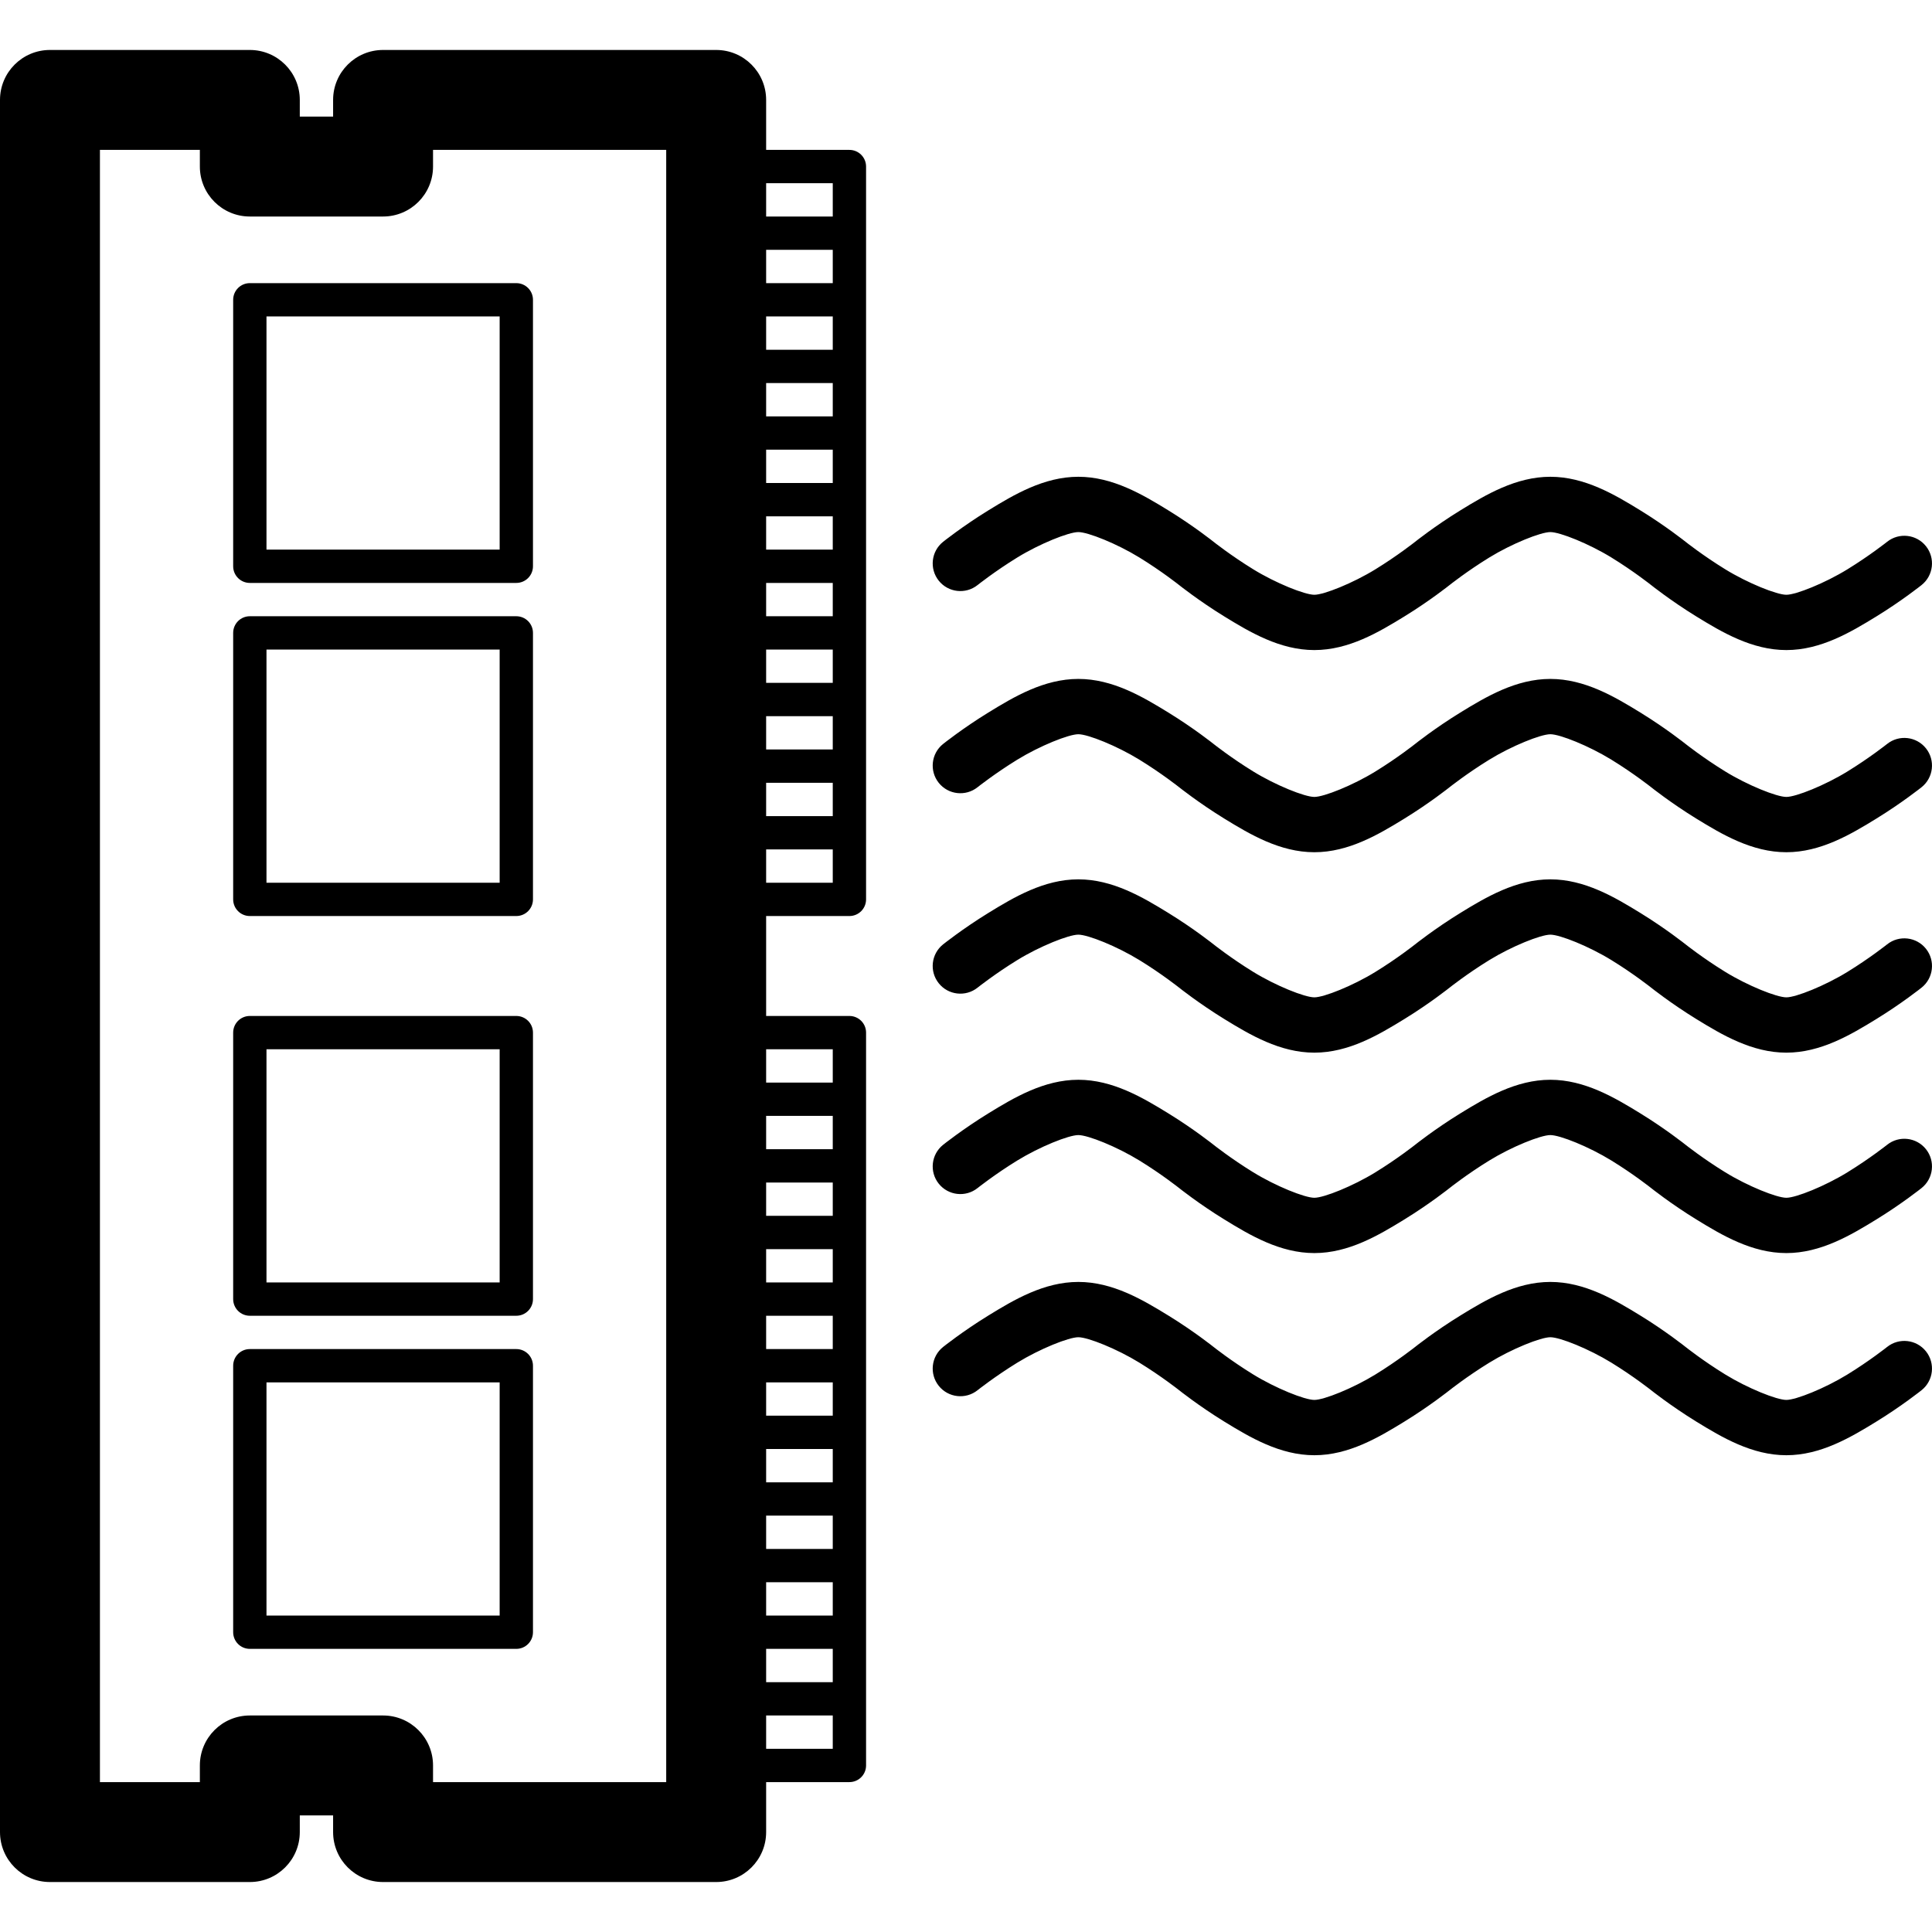
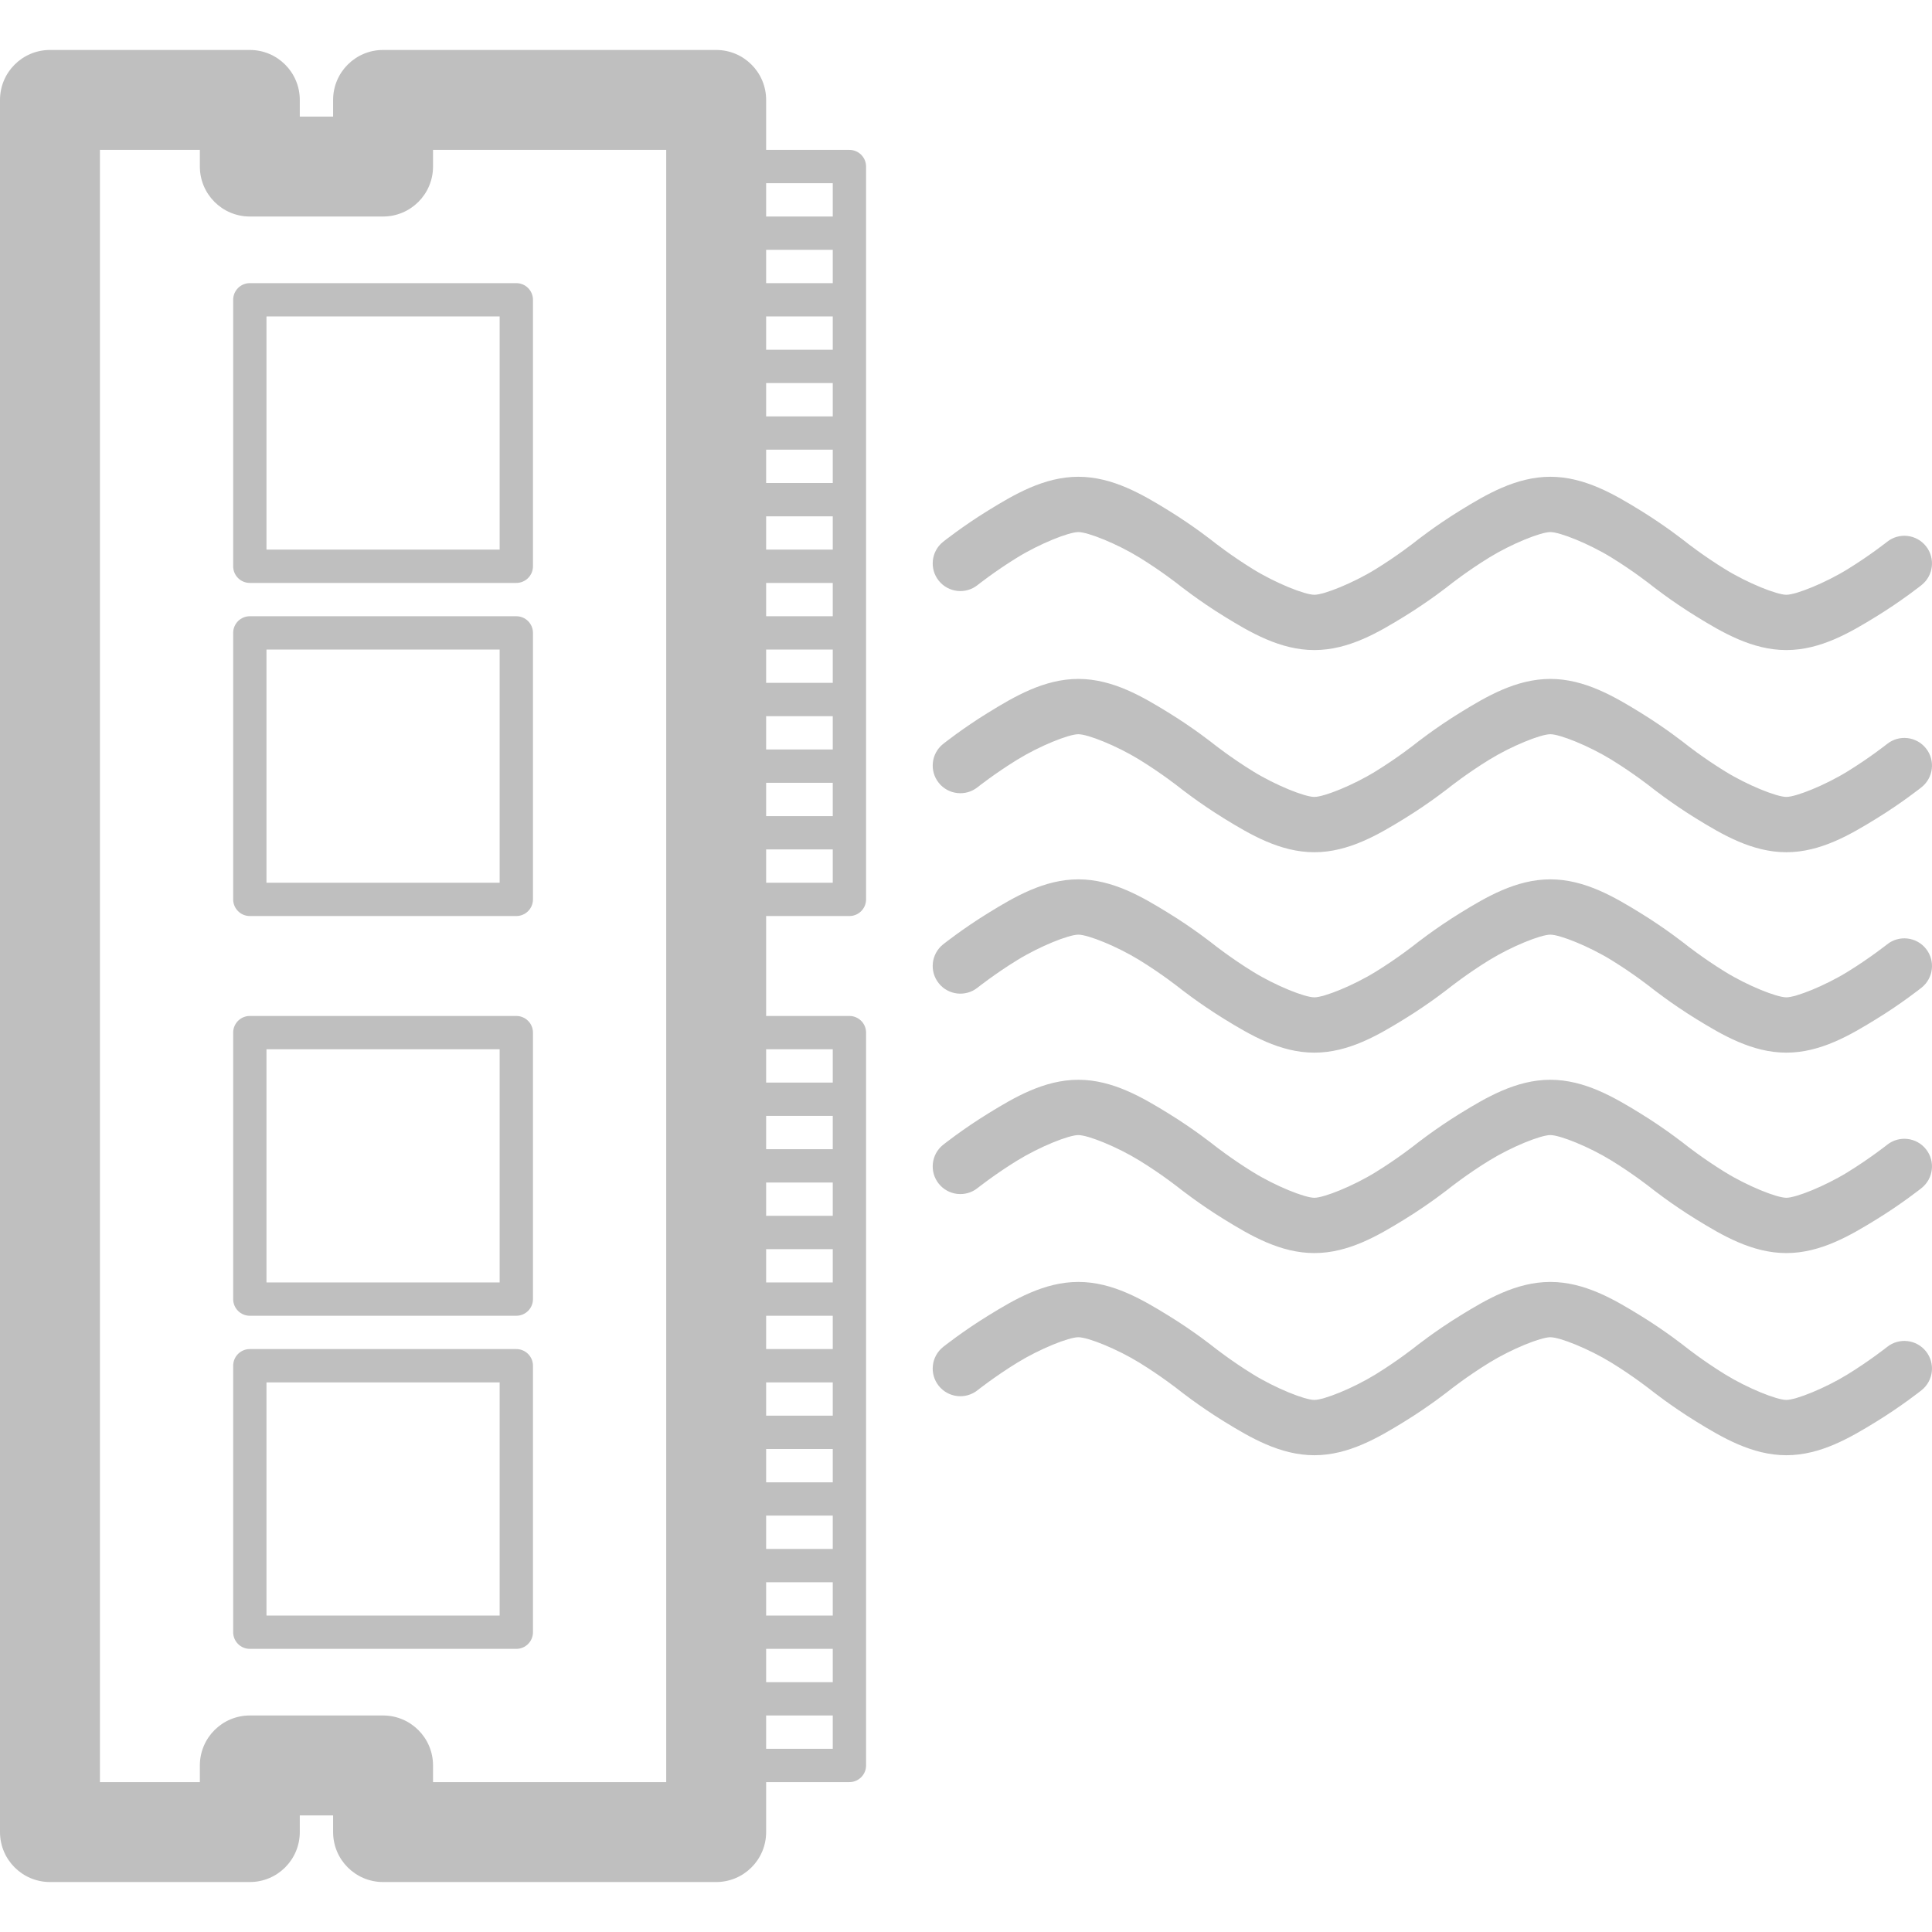
<svg xmlns="http://www.w3.org/2000/svg" width="232" height="232" viewBox="0 0 232 232" version="1.1" id="svg5" xml:space="preserve">
  <defs id="defs2" />
  <g id="layer1" transform="translate(-10,-18)">
-     <path id="path20" style="color:#000000;fill:#000000;stroke-linecap:round;stroke-linejoin:round;-inkscape-stroke:none" d="M 16 24 C 12.686 24 10 26.686 10 30 L 10 238 C 10 241.314 12.686 244 16 244 L 40 244 C 43.314 244 46 241.314 46 238 L 46 236 L 50 236 L 50 238 C 50 241.314 52.686 244 56 244 L 96 244 C 99.314 244 102 241.314 102 238 L 102 232 L 112 232 C 113.105 232 114 231.105 114 230 L 114 222 L 114 214 L 114 206 L 114 198 L 114 190 L 114 182 L 114 174 L 114 166 L 114 158 L 114 150 L 114 142 C 114 140.895 113.105 140 112 140 L 102 140 L 102 128 L 112 128 C 113.105 128 114 127.105 114 126 L 114 118 L 114 110 L 114 102 L 114 94 L 114 86 L 114 78 L 114 70 L 114 62 L 114 54 L 114 46 L 114 38 C 114 36.895 113.105 36 112 36 L 102 36 L 102 30 C 102 26.686 99.314 24 96 24 L 56 24 C 52.686 24 50 26.686 50 30 L 50 32 L 46 32 L 46 30 C 46 26.686 43.314 24 40 24 L 16 24 z M 22 36 L 34 36 L 34 38 C 34 41.314 36.686 44 40 44 L 56 44 C 59.314 44 62 41.314 62 38 L 62 36 L 90 36 L 90 232 L 62 232 L 62 230 C 62 226.686 59.314 224 56 224 L 40 224 C 36.686 224 34 226.686 34 230 L 34 232 L 22 232 L 22 36 z M 102 40 L 110 40 L 110 44 L 102 44 L 102 40 z M 102 48 L 110 48 L 110 52 L 102 52 L 102 48 z M 40 52 C 38.895 52 38 52.895 38 54 L 38 86 C 38 87.105 38.895 88 40 88 L 72 88 C 73.105 88 74 87.105 74 86 L 74 54 C 74 52.895 73.105 52 72 52 L 40 52 z M 42 56 L 70 56 L 70 84 L 42 84 L 42 56 z M 102 56 L 110 56 L 110 60 L 102 60 L 102 56 z M 102 64 L 110 64 L 110 68 L 102 68 L 102 64 z M 102 72 L 110 72 L 110 76 L 102 76 L 102 72 z M 139.49 75.252 C 135.365 75.252 131.763 77.396 128.688 79.285 C 125.612 81.175 123.252 83.061 123.252 83.061 A 3.321 3.321 0 0 0 122.725 87.727 A 3.321 3.321 0 0 0 127.391 88.254 C 127.391 88.254 129.474 86.596 132.164 84.943 C 134.854 83.291 138.335 81.893 139.49 81.893 C 140.645 81.893 144.127 83.291 146.816 84.943 C 149.506 86.596 151.59 88.254 151.59 88.254 C 151.59 88.254 153.95 90.14 157.025 92.029 C 160.1 93.919 163.704 96.062 167.83 96.062 C 171.956 96.062 175.56 93.919 178.635 92.029 C 181.71 90.14 184.07 88.254 184.07 88.254 C 184.07 88.254 186.154 86.596 188.844 84.943 C 191.533 83.291 195.015 81.893 196.17 81.893 C 197.325 81.893 200.806 83.291 203.496 84.943 C 206.186 86.596 208.27 88.254 208.27 88.254 C 208.27 88.254 210.63 90.14 213.705 92.029 C 216.78 93.919 220.384 96.062 224.51 96.062 C 228.635 96.062 232.237 93.919 235.312 92.029 C 238.388 90.14 240.748 88.254 240.748 88.254 A 3.321 3.321 0 0 0 241.275 83.588 A 3.321 3.321 0 0 0 236.609 83.061 C 236.609 83.061 234.526 84.716 231.836 86.369 C 229.146 88.022 225.665 89.422 224.51 89.422 C 223.355 89.422 219.873 88.022 217.184 86.369 C 214.494 84.716 212.41 83.061 212.41 83.061 C 212.41 83.061 210.05 81.175 206.975 79.285 C 203.9 77.396 200.295 75.252 196.17 75.252 C 192.044 75.252 188.44 77.396 185.365 79.285 C 182.29 81.175 179.93 83.061 179.93 83.061 C 179.93 83.061 177.846 84.716 175.156 86.369 C 172.467 88.022 168.985 89.422 167.83 89.422 C 166.675 89.422 163.194 88.022 160.504 86.369 C 157.814 84.716 155.73 83.061 155.73 83.061 C 155.73 83.061 153.37 81.175 150.295 79.285 C 147.22 77.396 143.616 75.252 139.49 75.252 z M 102 80 L 110 80 L 110 84 L 102 84 L 102 80 z M 102 88 L 110 88 L 110 92 L 102 92 L 102 88 z M 40 92 C 38.895 92 38 92.895 38 94 L 38 126 C 38 127.105 38.895 128 40 128 L 72 128 C 73.105 128 74 127.105 74 126 L 74 94 C 74 92.895 73.105 92 72 92 L 40 92 z M 42 96 L 70 96 L 70 124 L 42 124 L 42 96 z M 102 96 L 110 96 L 110 100 L 102 100 L 102 96 z M 139.49 99.527 C 135.365 99.527 131.763 101.671 128.688 103.561 C 125.612 105.45 123.252 107.336 123.252 107.336 A 3.321 3.321 0 0 0 122.725 112.002 A 3.321 3.321 0 0 0 127.391 112.529 C 127.391 112.529 129.474 110.874 132.164 109.221 C 134.854 107.568 138.335 106.168 139.49 106.168 C 140.645 106.168 144.127 107.568 146.816 109.221 C 149.506 110.874 151.59 112.529 151.59 112.529 C 151.59 112.529 153.95 114.415 157.025 116.305 C 160.1 118.194 163.704 120.338 167.83 120.338 C 171.956 120.338 175.56 118.194 178.635 116.305 C 181.71 114.415 184.07 112.529 184.07 112.529 C 184.07 112.529 186.154 110.874 188.844 109.221 C 191.533 107.568 195.015 106.168 196.17 106.168 C 197.325 106.168 200.806 107.568 203.496 109.221 C 206.186 110.874 208.27 112.529 208.27 112.529 C 208.27 112.529 210.63 114.415 213.705 116.305 C 216.78 118.194 220.384 120.338 224.51 120.338 C 228.635 120.338 232.237 118.194 235.312 116.305 C 238.388 114.415 240.748 112.529 240.748 112.529 A 3.321 3.321 0 0 0 241.275 107.863 A 3.321 3.321 0 0 0 236.609 107.336 C 236.609 107.336 234.526 108.994 231.836 110.646 C 229.146 112.299 225.665 113.697 224.51 113.697 C 223.355 113.697 219.873 112.299 217.184 110.646 C 214.494 108.994 212.41 107.336 212.41 107.336 C 212.41 107.336 210.05 105.45 206.975 103.561 C 203.9 101.671 200.295 99.527 196.17 99.527 C 192.044 99.527 188.44 101.671 185.365 103.561 C 182.29 105.45 179.93 107.336 179.93 107.336 C 179.93 107.336 177.846 108.994 175.156 110.646 C 172.467 112.299 168.985 113.697 167.83 113.697 C 166.675 113.697 163.194 112.299 160.504 110.646 C 157.814 108.994 155.73 107.336 155.73 107.336 C 155.73 107.336 153.37 105.45 150.295 103.561 C 147.22 101.671 143.616 99.527 139.49 99.527 z M 102 104 L 110 104 L 110 108 L 102 108 L 102 104 z M 102 112 L 110 112 L 110 116 L 102 116 L 102 112 z M 102 120 L 110 120 L 110 124 L 102 124 L 102 120 z M 139.49 123.594 C 135.365 123.594 131.763 125.737 128.688 127.627 C 125.612 129.517 123.252 131.402 123.252 131.402 A 3.321 3.321 0 0 0 122.725 136.07 A 3.321 3.321 0 0 0 127.391 136.598 C 127.391 136.598 129.474 134.94 132.164 133.287 C 134.854 131.634 138.335 130.236 139.49 130.236 C 140.645 130.236 144.127 131.634 146.816 133.287 C 149.506 134.94 151.59 136.598 151.59 136.598 C 151.59 136.598 153.95 138.483 157.025 140.373 C 160.1 142.263 163.704 144.406 167.83 144.406 C 171.956 144.406 175.56 142.263 178.635 140.373 C 181.71 138.483 184.07 136.598 184.07 136.598 C 184.07 136.598 186.154 134.94 188.844 133.287 C 191.533 131.634 195.015 130.236 196.17 130.236 C 197.325 130.236 200.806 131.634 203.496 133.287 C 206.186 134.94 208.27 136.598 208.27 136.598 C 208.27 136.598 210.63 138.483 213.705 140.373 C 216.78 142.263 220.384 144.406 224.51 144.406 C 228.635 144.406 232.237 142.263 235.312 140.373 C 238.388 138.483 240.748 136.598 240.748 136.598 A 3.321 3.321 0 0 0 241.275 131.93 A 3.321 3.321 0 0 0 236.609 131.402 C 236.609 131.402 234.526 133.06 231.836 134.713 C 229.146 136.366 225.665 137.764 224.51 137.764 C 223.355 137.764 219.873 136.366 217.184 134.713 C 214.494 133.06 212.41 131.402 212.41 131.402 C 212.41 131.402 210.05 129.517 206.975 127.627 C 203.9 125.737 200.295 123.594 196.17 123.594 C 192.044 123.594 188.44 125.737 185.365 127.627 C 182.29 129.517 179.93 131.402 179.93 131.402 C 179.93 131.402 177.846 133.06 175.156 134.713 C 172.467 136.366 168.985 137.764 167.83 137.764 C 166.675 137.764 163.194 136.366 160.504 134.713 C 157.814 133.06 155.73 131.402 155.73 131.402 C 155.73 131.402 153.37 129.517 150.295 127.627 C 147.22 125.737 143.616 123.594 139.49 123.594 z M 40 140 C 38.895 140 38 140.895 38 142 L 38 174 C 38 175.105 38.895 176 40 176 L 72 176 C 73.105 176 74 175.105 74 174 L 74 142 C 74 140.895 73.105 140 72 140 L 40 140 z M 42 144 L 70 144 L 70 172 L 42 172 L 42 144 z M 102 144 L 110 144 L 110 148 L 102 148 L 102 144 z M 139.49 147.662 C 135.365 147.662 131.763 149.806 128.688 151.695 C 125.612 153.585 123.252 155.471 123.252 155.471 A 3.321 3.321 0 0 0 122.725 160.137 A 3.321 3.321 0 0 0 127.391 160.664 C 127.391 160.664 129.474 159.006 132.164 157.354 C 134.854 155.701 138.335 154.303 139.49 154.303 C 140.645 154.303 144.127 155.701 146.816 157.354 C 149.506 159.006 151.59 160.664 151.59 160.664 C 151.59 160.664 153.95 162.55 157.025 164.439 C 160.1 166.329 163.704 168.473 167.83 168.473 C 171.956 168.473 175.56 166.329 178.635 164.439 C 181.71 162.55 184.07 160.664 184.07 160.664 C 184.07 160.664 186.154 159.006 188.844 157.354 C 191.533 155.701 195.015 154.303 196.17 154.303 C 197.325 154.303 200.806 155.701 203.496 157.354 C 206.186 159.006 208.27 160.664 208.27 160.664 C 208.27 160.664 210.63 162.55 213.705 164.439 C 216.78 166.329 220.384 168.473 224.51 168.473 C 228.635 168.473 232.237 166.329 235.312 164.439 C 238.388 162.55 240.748 160.664 240.748 160.664 A 3.321 3.321 0 0 0 241.275 155.998 A 3.321 3.321 0 0 0 236.609 155.471 C 236.609 155.471 234.526 157.126 231.836 158.779 C 229.146 160.432 225.665 161.832 224.51 161.832 C 223.355 161.832 219.873 160.432 217.184 158.779 C 214.494 157.126 212.41 155.471 212.41 155.471 C 212.41 155.471 210.05 153.585 206.975 151.695 C 203.9 149.806 200.295 147.662 196.17 147.662 C 192.044 147.662 188.44 149.806 185.365 151.695 C 182.29 153.585 179.93 155.471 179.93 155.471 C 179.93 155.471 177.846 157.126 175.156 158.779 C 172.467 160.432 168.985 161.832 167.83 161.832 C 166.675 161.832 163.194 160.432 160.504 158.779 C 157.814 157.126 155.73 155.471 155.73 155.471 C 155.73 155.471 153.37 153.585 150.295 151.695 C 147.22 149.806 143.616 147.662 139.49 147.662 z M 102 152 L 110 152 L 110 156 L 102 156 L 102 152 z M 102 160 L 110 160 L 110 164 L 102 164 L 102 160 z M 102 168 L 110 168 L 110 172 L 102 172 L 102 168 z M 139.49 171.938 C 135.365 171.938 131.763 174.081 128.688 175.971 C 125.612 177.86 123.252 179.746 123.252 179.746 A 3.321 3.321 0 0 0 122.725 184.412 A 3.321 3.321 0 0 0 127.391 184.939 C 127.391 184.939 129.474 183.284 132.164 181.631 C 134.854 179.978 138.335 178.578 139.49 178.578 C 140.645 178.578 144.127 179.978 146.816 181.631 C 149.506 183.284 151.59 184.939 151.59 184.939 C 151.59 184.939 153.95 186.825 157.025 188.715 C 160.1 190.604 163.704 192.748 167.83 192.748 C 171.956 192.748 175.56 190.604 178.635 188.715 C 181.71 186.825 184.07 184.939 184.07 184.939 C 184.07 184.939 186.154 183.284 188.844 181.631 C 191.533 179.978 195.015 178.578 196.17 178.578 C 197.325 178.578 200.806 179.978 203.496 181.631 C 206.186 183.284 208.27 184.939 208.27 184.939 C 208.27 184.939 210.63 186.825 213.705 188.715 C 216.78 190.604 220.384 192.748 224.51 192.748 C 228.635 192.748 232.237 190.604 235.312 188.715 C 238.388 186.825 240.748 184.939 240.748 184.939 A 3.321 3.321 0 0 0 241.275 180.273 A 3.321 3.321 0 0 0 236.609 179.746 C 236.609 179.746 234.526 181.404 231.836 183.057 C 229.146 184.709 225.665 186.107 224.51 186.107 C 223.355 186.107 219.873 184.709 217.184 183.057 C 214.494 181.404 212.41 179.746 212.41 179.746 C 212.41 179.746 210.05 177.86 206.975 175.971 C 203.9 174.081 200.295 171.938 196.17 171.938 C 192.044 171.938 188.44 174.081 185.365 175.971 C 182.29 177.86 179.93 179.746 179.93 179.746 C 179.93 179.746 177.846 181.404 175.156 183.057 C 172.467 184.709 168.985 186.107 167.83 186.107 C 166.675 186.107 163.194 184.709 160.504 183.057 C 157.814 181.404 155.73 179.746 155.73 179.746 C 155.73 179.746 153.37 177.86 150.295 175.971 C 147.22 174.081 143.616 171.938 139.49 171.938 z M 102 176 L 110 176 L 110 180 L 102 180 L 102 176 z M 40 180 C 38.895 180 38 180.895 38 182 L 38 214 C 38 215.105 38.895 216 40 216 L 72 216 C 73.105 216 74 215.105 74 214 L 74 182 C 74 180.895 73.105 180 72 180 L 40 180 z M 42 184 L 70 184 L 70 212 L 42 212 L 42 184 z M 102 184 L 110 184 L 110 188 L 102 188 L 102 184 z M 102 192 L 110 192 L 110 196 L 102 196 L 102 192 z M 102 200 L 110 200 L 110 204 L 102 204 L 102 200 z M 102 208 L 110 208 L 110 212 L 102 212 L 102 208 z M 102 216 L 110 216 L 110 220 L 102 220 L 102 216 z M 102 224 L 110 224 L 110 228 L 102 228 L 102 224 z " />
+     <path id="path20" style="color:#000000;fill:#7f7f7f7f;stroke-linecap:round;stroke-linejoin:round;-inkscape-stroke:none" d="M 16 24 C 12.686 24 10 26.686 10 30 L 10 238 C 10 241.314 12.686 244 16 244 L 40 244 C 43.314 244 46 241.314 46 238 L 46 236 L 50 236 L 50 238 C 50 241.314 52.686 244 56 244 L 96 244 C 99.314 244 102 241.314 102 238 L 102 232 L 112 232 C 113.105 232 114 231.105 114 230 L 114 222 L 114 214 L 114 206 L 114 198 L 114 190 L 114 182 L 114 174 L 114 166 L 114 158 L 114 150 L 114 142 C 114 140.895 113.105 140 112 140 L 102 140 L 102 128 L 112 128 C 113.105 128 114 127.105 114 126 L 114 118 L 114 110 L 114 102 L 114 94 L 114 86 L 114 78 L 114 70 L 114 62 L 114 54 L 114 46 L 114 38 C 114 36.895 113.105 36 112 36 L 102 36 L 102 30 C 102 26.686 99.314 24 96 24 L 56 24 C 52.686 24 50 26.686 50 30 L 50 32 L 46 32 L 46 30 C 46 26.686 43.314 24 40 24 L 16 24 z M 22 36 L 34 36 L 34 38 C 34 41.314 36.686 44 40 44 L 56 44 C 59.314 44 62 41.314 62 38 L 62 36 L 90 36 L 90 232 L 62 232 L 62 230 C 62 226.686 59.314 224 56 224 L 40 224 C 36.686 224 34 226.686 34 230 L 34 232 L 22 232 L 22 36 z M 102 40 L 110 40 L 110 44 L 102 44 L 102 40 z M 102 48 L 110 48 L 110 52 L 102 52 L 102 48 z M 40 52 C 38.895 52 38 52.895 38 54 L 38 86 C 38 87.105 38.895 88 40 88 L 72 88 C 73.105 88 74 87.105 74 86 L 74 54 C 74 52.895 73.105 52 72 52 L 40 52 z M 42 56 L 70 56 L 70 84 L 42 84 L 42 56 z M 102 56 L 110 56 L 110 60 L 102 60 L 102 56 z M 102 64 L 110 64 L 110 68 L 102 68 L 102 64 z M 102 72 L 110 72 L 110 76 L 102 76 L 102 72 z M 139.49 75.252 C 135.365 75.252 131.763 77.396 128.688 79.285 C 125.612 81.175 123.252 83.061 123.252 83.061 A 3.321 3.321 0 0 0 122.725 87.727 A 3.321 3.321 0 0 0 127.391 88.254 C 127.391 88.254 129.474 86.596 132.164 84.943 C 134.854 83.291 138.335 81.893 139.49 81.893 C 140.645 81.893 144.127 83.291 146.816 84.943 C 149.506 86.596 151.59 88.254 151.59 88.254 C 151.59 88.254 153.95 90.14 157.025 92.029 C 160.1 93.919 163.704 96.062 167.83 96.062 C 171.956 96.062 175.56 93.919 178.635 92.029 C 181.71 90.14 184.07 88.254 184.07 88.254 C 184.07 88.254 186.154 86.596 188.844 84.943 C 191.533 83.291 195.015 81.893 196.17 81.893 C 197.325 81.893 200.806 83.291 203.496 84.943 C 206.186 86.596 208.27 88.254 208.27 88.254 C 208.27 88.254 210.63 90.14 213.705 92.029 C 216.78 93.919 220.384 96.062 224.51 96.062 C 228.635 96.062 232.237 93.919 235.312 92.029 C 238.388 90.14 240.748 88.254 240.748 88.254 A 3.321 3.321 0 0 0 241.275 83.588 A 3.321 3.321 0 0 0 236.609 83.061 C 236.609 83.061 234.526 84.716 231.836 86.369 C 229.146 88.022 225.665 89.422 224.51 89.422 C 223.355 89.422 219.873 88.022 217.184 86.369 C 214.494 84.716 212.41 83.061 212.41 83.061 C 212.41 83.061 210.05 81.175 206.975 79.285 C 203.9 77.396 200.295 75.252 196.17 75.252 C 192.044 75.252 188.44 77.396 185.365 79.285 C 182.29 81.175 179.93 83.061 179.93 83.061 C 179.93 83.061 177.846 84.716 175.156 86.369 C 172.467 88.022 168.985 89.422 167.83 89.422 C 166.675 89.422 163.194 88.022 160.504 86.369 C 157.814 84.716 155.73 83.061 155.73 83.061 C 155.73 83.061 153.37 81.175 150.295 79.285 C 147.22 77.396 143.616 75.252 139.49 75.252 z M 102 80 L 110 80 L 110 84 L 102 84 L 102 80 z M 102 88 L 110 88 L 110 92 L 102 92 L 102 88 z M 40 92 C 38.895 92 38 92.895 38 94 L 38 126 C 38 127.105 38.895 128 40 128 L 72 128 C 73.105 128 74 127.105 74 126 L 74 94 C 74 92.895 73.105 92 72 92 L 40 92 z M 42 96 L 70 96 L 70 124 L 42 124 L 42 96 z M 102 96 L 110 96 L 110 100 L 102 100 L 102 96 z M 139.49 99.527 C 135.365 99.527 131.763 101.671 128.688 103.561 C 125.612 105.45 123.252 107.336 123.252 107.336 A 3.321 3.321 0 0 0 122.725 112.002 A 3.321 3.321 0 0 0 127.391 112.529 C 127.391 112.529 129.474 110.874 132.164 109.221 C 134.854 107.568 138.335 106.168 139.49 106.168 C 140.645 106.168 144.127 107.568 146.816 109.221 C 149.506 110.874 151.59 112.529 151.59 112.529 C 151.59 112.529 153.95 114.415 157.025 116.305 C 160.1 118.194 163.704 120.338 167.83 120.338 C 171.956 120.338 175.56 118.194 178.635 116.305 C 181.71 114.415 184.07 112.529 184.07 112.529 C 184.07 112.529 186.154 110.874 188.844 109.221 C 191.533 107.568 195.015 106.168 196.17 106.168 C 197.325 106.168 200.806 107.568 203.496 109.221 C 206.186 110.874 208.27 112.529 208.27 112.529 C 208.27 112.529 210.63 114.415 213.705 116.305 C 216.78 118.194 220.384 120.338 224.51 120.338 C 228.635 120.338 232.237 118.194 235.312 116.305 C 238.388 114.415 240.748 112.529 240.748 112.529 A 3.321 3.321 0 0 0 241.275 107.863 A 3.321 3.321 0 0 0 236.609 107.336 C 236.609 107.336 234.526 108.994 231.836 110.646 C 229.146 112.299 225.665 113.697 224.51 113.697 C 223.355 113.697 219.873 112.299 217.184 110.646 C 214.494 108.994 212.41 107.336 212.41 107.336 C 212.41 107.336 210.05 105.45 206.975 103.561 C 203.9 101.671 200.295 99.527 196.17 99.527 C 192.044 99.527 188.44 101.671 185.365 103.561 C 182.29 105.45 179.93 107.336 179.93 107.336 C 179.93 107.336 177.846 108.994 175.156 110.646 C 172.467 112.299 168.985 113.697 167.83 113.697 C 166.675 113.697 163.194 112.299 160.504 110.646 C 157.814 108.994 155.73 107.336 155.73 107.336 C 155.73 107.336 153.37 105.45 150.295 103.561 C 147.22 101.671 143.616 99.527 139.49 99.527 z M 102 104 L 110 104 L 110 108 L 102 108 L 102 104 z M 102 112 L 110 112 L 110 116 L 102 116 L 102 112 z M 102 120 L 110 120 L 110 124 L 102 124 L 102 120 z M 139.49 123.594 C 135.365 123.594 131.763 125.737 128.688 127.627 C 125.612 129.517 123.252 131.402 123.252 131.402 A 3.321 3.321 0 0 0 122.725 136.07 A 3.321 3.321 0 0 0 127.391 136.598 C 127.391 136.598 129.474 134.94 132.164 133.287 C 134.854 131.634 138.335 130.236 139.49 130.236 C 140.645 130.236 144.127 131.634 146.816 133.287 C 149.506 134.94 151.59 136.598 151.59 136.598 C 151.59 136.598 153.95 138.483 157.025 140.373 C 160.1 142.263 163.704 144.406 167.83 144.406 C 171.956 144.406 175.56 142.263 178.635 140.373 C 181.71 138.483 184.07 136.598 184.07 136.598 C 184.07 136.598 186.154 134.94 188.844 133.287 C 191.533 131.634 195.015 130.236 196.17 130.236 C 197.325 130.236 200.806 131.634 203.496 133.287 C 206.186 134.94 208.27 136.598 208.27 136.598 C 208.27 136.598 210.63 138.483 213.705 140.373 C 216.78 142.263 220.384 144.406 224.51 144.406 C 228.635 144.406 232.237 142.263 235.312 140.373 C 238.388 138.483 240.748 136.598 240.748 136.598 A 3.321 3.321 0 0 0 241.275 131.93 A 3.321 3.321 0 0 0 236.609 131.402 C 236.609 131.402 234.526 133.06 231.836 134.713 C 229.146 136.366 225.665 137.764 224.51 137.764 C 223.355 137.764 219.873 136.366 217.184 134.713 C 214.494 133.06 212.41 131.402 212.41 131.402 C 212.41 131.402 210.05 129.517 206.975 127.627 C 203.9 125.737 200.295 123.594 196.17 123.594 C 192.044 123.594 188.44 125.737 185.365 127.627 C 182.29 129.517 179.93 131.402 179.93 131.402 C 179.93 131.402 177.846 133.06 175.156 134.713 C 172.467 136.366 168.985 137.764 167.83 137.764 C 166.675 137.764 163.194 136.366 160.504 134.713 C 157.814 133.06 155.73 131.402 155.73 131.402 C 155.73 131.402 153.37 129.517 150.295 127.627 C 147.22 125.737 143.616 123.594 139.49 123.594 z M 40 140 C 38.895 140 38 140.895 38 142 L 38 174 C 38 175.105 38.895 176 40 176 L 72 176 C 73.105 176 74 175.105 74 174 L 74 142 C 74 140.895 73.105 140 72 140 L 40 140 z M 42 144 L 70 144 L 70 172 L 42 172 L 42 144 z M 102 144 L 110 144 L 110 148 L 102 148 L 102 144 z M 139.49 147.662 C 135.365 147.662 131.763 149.806 128.688 151.695 C 125.612 153.585 123.252 155.471 123.252 155.471 A 3.321 3.321 0 0 0 122.725 160.137 A 3.321 3.321 0 0 0 127.391 160.664 C 127.391 160.664 129.474 159.006 132.164 157.354 C 134.854 155.701 138.335 154.303 139.49 154.303 C 140.645 154.303 144.127 155.701 146.816 157.354 C 149.506 159.006 151.59 160.664 151.59 160.664 C 151.59 160.664 153.95 162.55 157.025 164.439 C 160.1 166.329 163.704 168.473 167.83 168.473 C 171.956 168.473 175.56 166.329 178.635 164.439 C 181.71 162.55 184.07 160.664 184.07 160.664 C 184.07 160.664 186.154 159.006 188.844 157.354 C 191.533 155.701 195.015 154.303 196.17 154.303 C 197.325 154.303 200.806 155.701 203.496 157.354 C 206.186 159.006 208.27 160.664 208.27 160.664 C 208.27 160.664 210.63 162.55 213.705 164.439 C 216.78 166.329 220.384 168.473 224.51 168.473 C 228.635 168.473 232.237 166.329 235.312 164.439 C 238.388 162.55 240.748 160.664 240.748 160.664 A 3.321 3.321 0 0 0 241.275 155.998 A 3.321 3.321 0 0 0 236.609 155.471 C 236.609 155.471 234.526 157.126 231.836 158.779 C 229.146 160.432 225.665 161.832 224.51 161.832 C 223.355 161.832 219.873 160.432 217.184 158.779 C 214.494 157.126 212.41 155.471 212.41 155.471 C 212.41 155.471 210.05 153.585 206.975 151.695 C 203.9 149.806 200.295 147.662 196.17 147.662 C 192.044 147.662 188.44 149.806 185.365 151.695 C 182.29 153.585 179.93 155.471 179.93 155.471 C 179.93 155.471 177.846 157.126 175.156 158.779 C 172.467 160.432 168.985 161.832 167.83 161.832 C 166.675 161.832 163.194 160.432 160.504 158.779 C 157.814 157.126 155.73 155.471 155.73 155.471 C 155.73 155.471 153.37 153.585 150.295 151.695 C 147.22 149.806 143.616 147.662 139.49 147.662 z M 102 152 L 110 152 L 110 156 L 102 156 L 102 152 z M 102 160 L 110 160 L 110 164 L 102 164 L 102 160 z M 102 168 L 110 168 L 110 172 L 102 172 L 102 168 z M 139.49 171.938 C 135.365 171.938 131.763 174.081 128.688 175.971 C 125.612 177.86 123.252 179.746 123.252 179.746 A 3.321 3.321 0 0 0 122.725 184.412 A 3.321 3.321 0 0 0 127.391 184.939 C 127.391 184.939 129.474 183.284 132.164 181.631 C 134.854 179.978 138.335 178.578 139.49 178.578 C 140.645 178.578 144.127 179.978 146.816 181.631 C 149.506 183.284 151.59 184.939 151.59 184.939 C 151.59 184.939 153.95 186.825 157.025 188.715 C 160.1 190.604 163.704 192.748 167.83 192.748 C 171.956 192.748 175.56 190.604 178.635 188.715 C 181.71 186.825 184.07 184.939 184.07 184.939 C 184.07 184.939 186.154 183.284 188.844 181.631 C 191.533 179.978 195.015 178.578 196.17 178.578 C 197.325 178.578 200.806 179.978 203.496 181.631 C 206.186 183.284 208.27 184.939 208.27 184.939 C 208.27 184.939 210.63 186.825 213.705 188.715 C 216.78 190.604 220.384 192.748 224.51 192.748 C 228.635 192.748 232.237 190.604 235.312 188.715 C 238.388 186.825 240.748 184.939 240.748 184.939 A 3.321 3.321 0 0 0 241.275 180.273 A 3.321 3.321 0 0 0 236.609 179.746 C 236.609 179.746 234.526 181.404 231.836 183.057 C 229.146 184.709 225.665 186.107 224.51 186.107 C 223.355 186.107 219.873 184.709 217.184 183.057 C 214.494 181.404 212.41 179.746 212.41 179.746 C 212.41 179.746 210.05 177.86 206.975 175.971 C 203.9 174.081 200.295 171.938 196.17 171.938 C 192.044 171.938 188.44 174.081 185.365 175.971 C 182.29 177.86 179.93 179.746 179.93 179.746 C 179.93 179.746 177.846 181.404 175.156 183.057 C 172.467 184.709 168.985 186.107 167.83 186.107 C 166.675 186.107 163.194 184.709 160.504 183.057 C 157.814 181.404 155.73 179.746 155.73 179.746 C 155.73 179.746 153.37 177.86 150.295 175.971 C 147.22 174.081 143.616 171.938 139.49 171.938 z M 102 176 L 110 176 L 110 180 L 102 180 L 102 176 z M 40 180 C 38.895 180 38 180.895 38 182 L 38 214 C 38 215.105 38.895 216 40 216 L 72 216 C 73.105 216 74 215.105 74 214 L 74 182 C 74 180.895 73.105 180 72 180 L 40 180 z M 42 184 L 70 184 L 70 212 L 42 212 L 42 184 z M 102 184 L 110 184 L 110 188 L 102 188 L 102 184 z M 102 192 L 110 192 L 110 196 L 102 196 L 102 192 z M 102 200 L 110 200 L 110 204 L 102 204 L 102 200 z M 102 208 L 110 208 L 110 212 L 102 212 L 102 208 z M 102 216 L 110 216 L 110 220 L 102 220 L 102 216 z M 102 224 L 110 224 L 110 228 L 102 228 L 102 224 z " />
  </g>
</svg>
